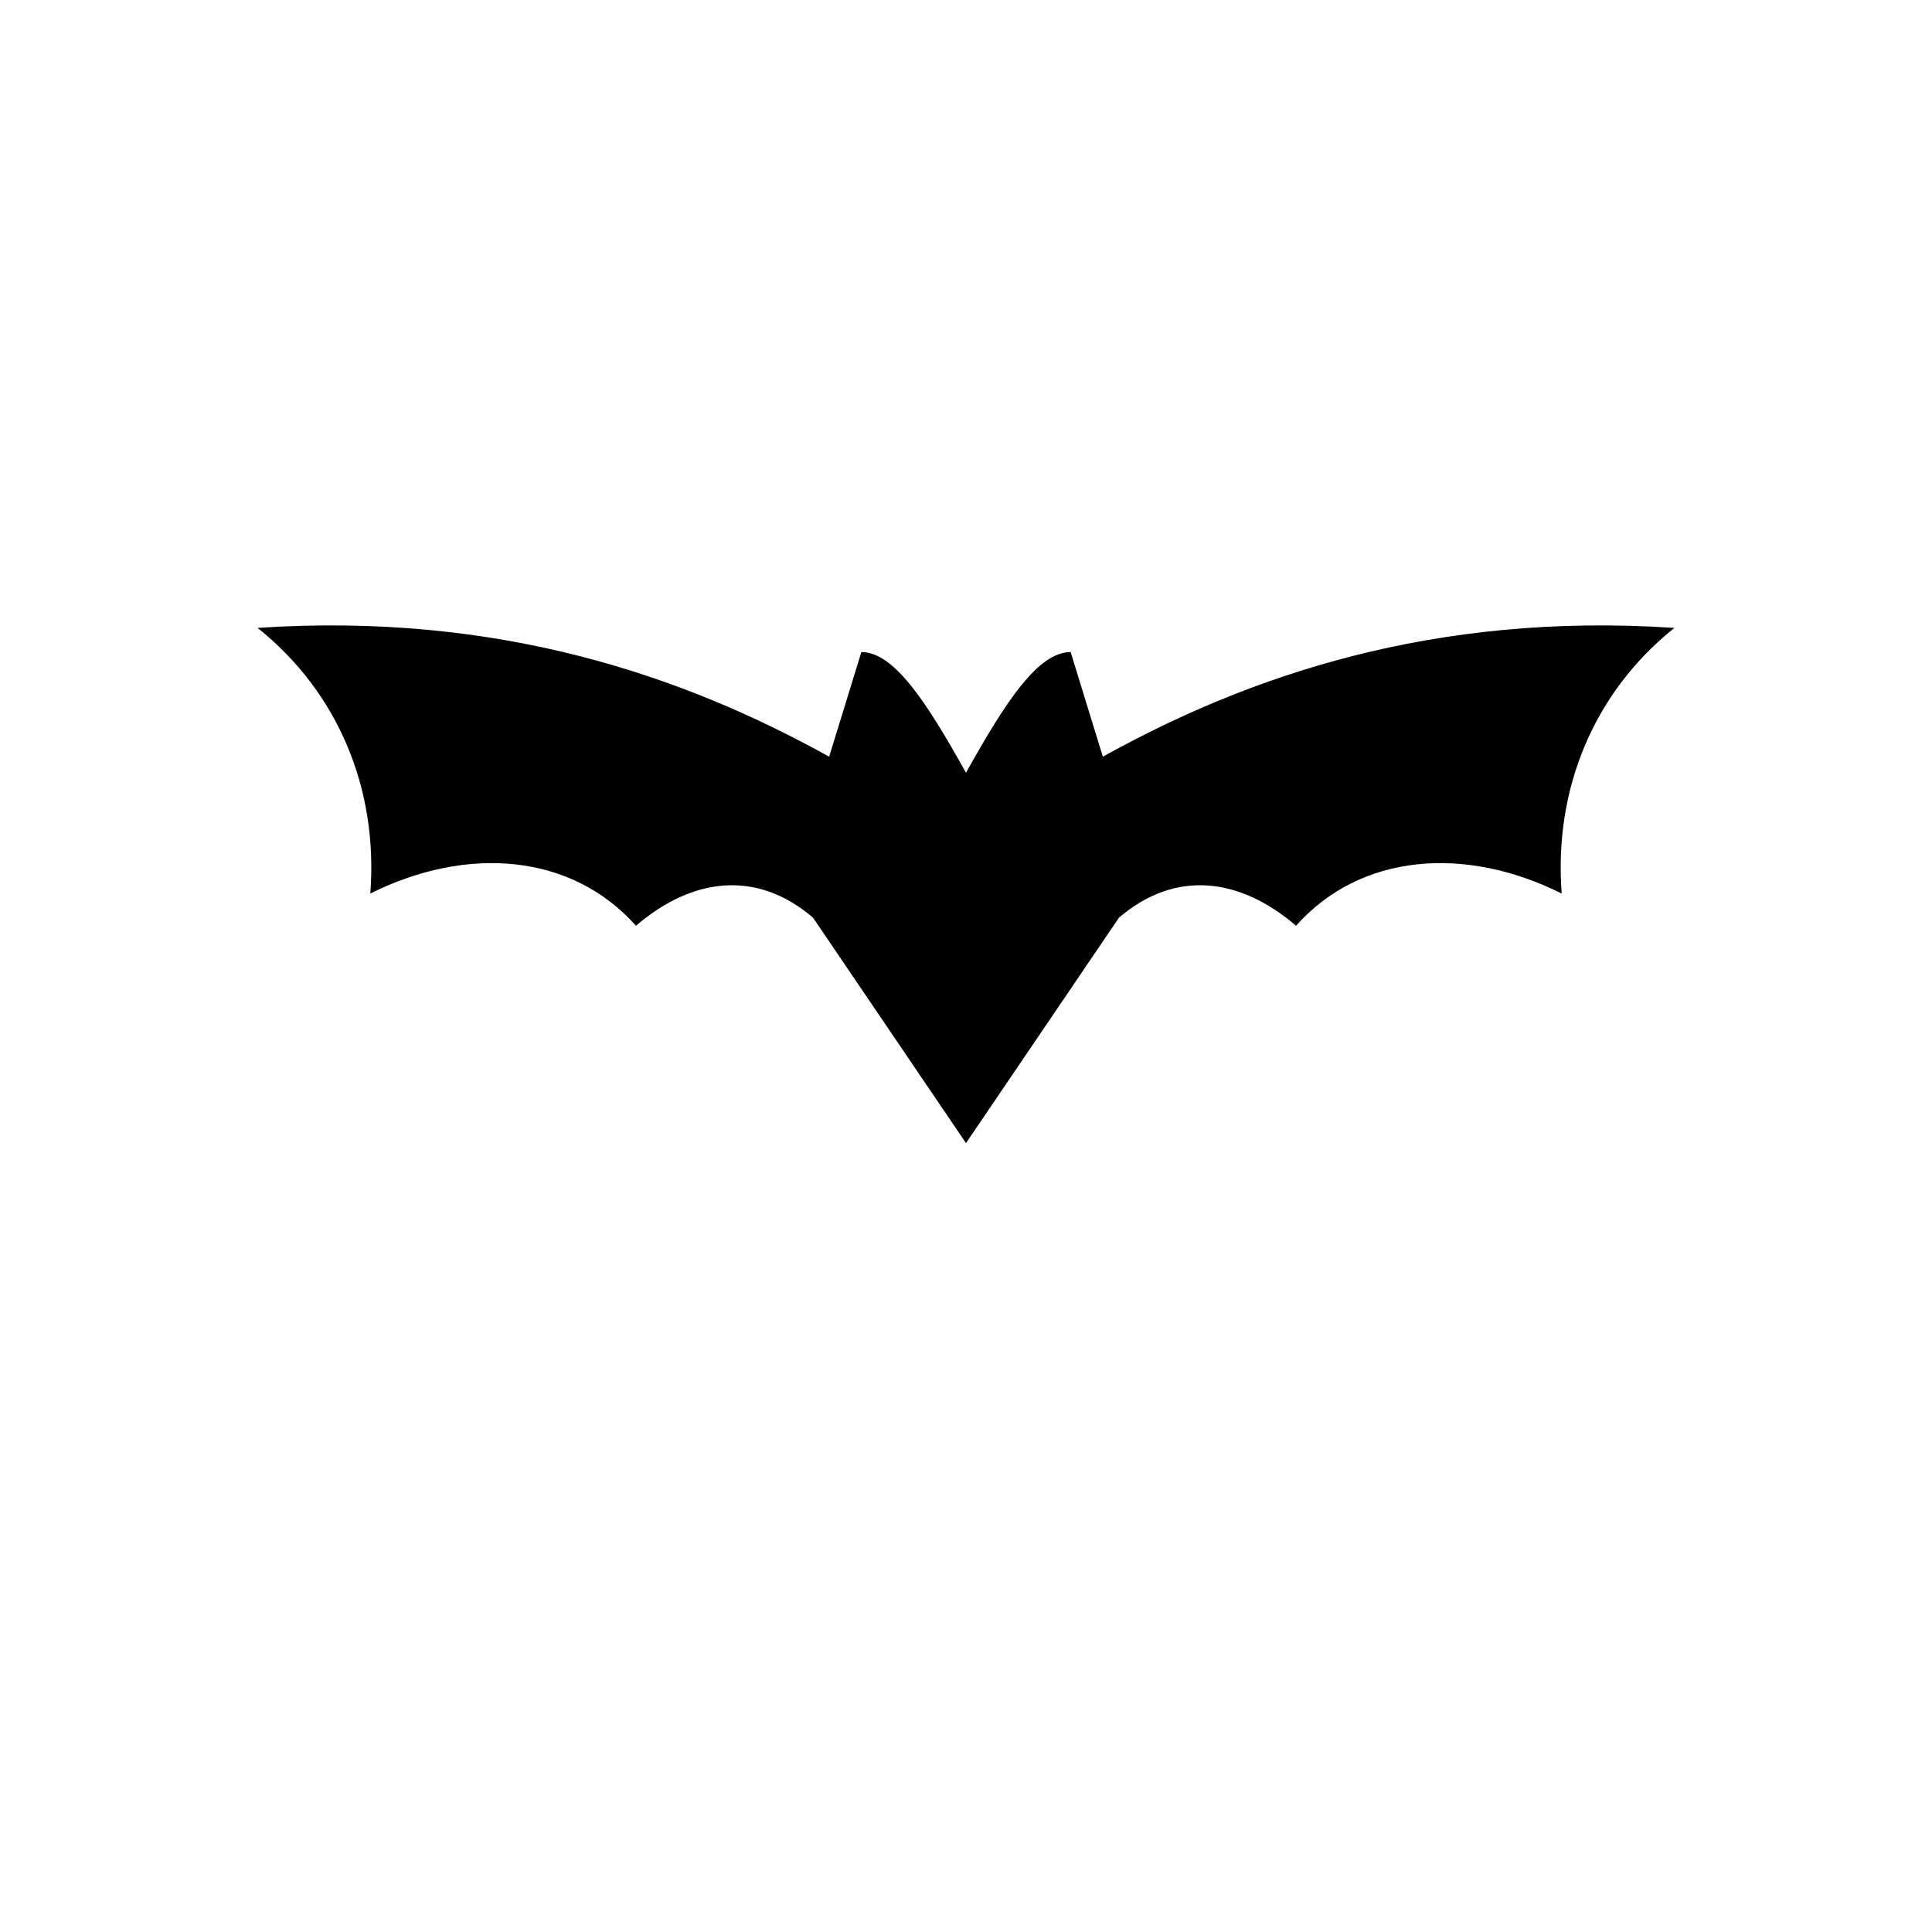
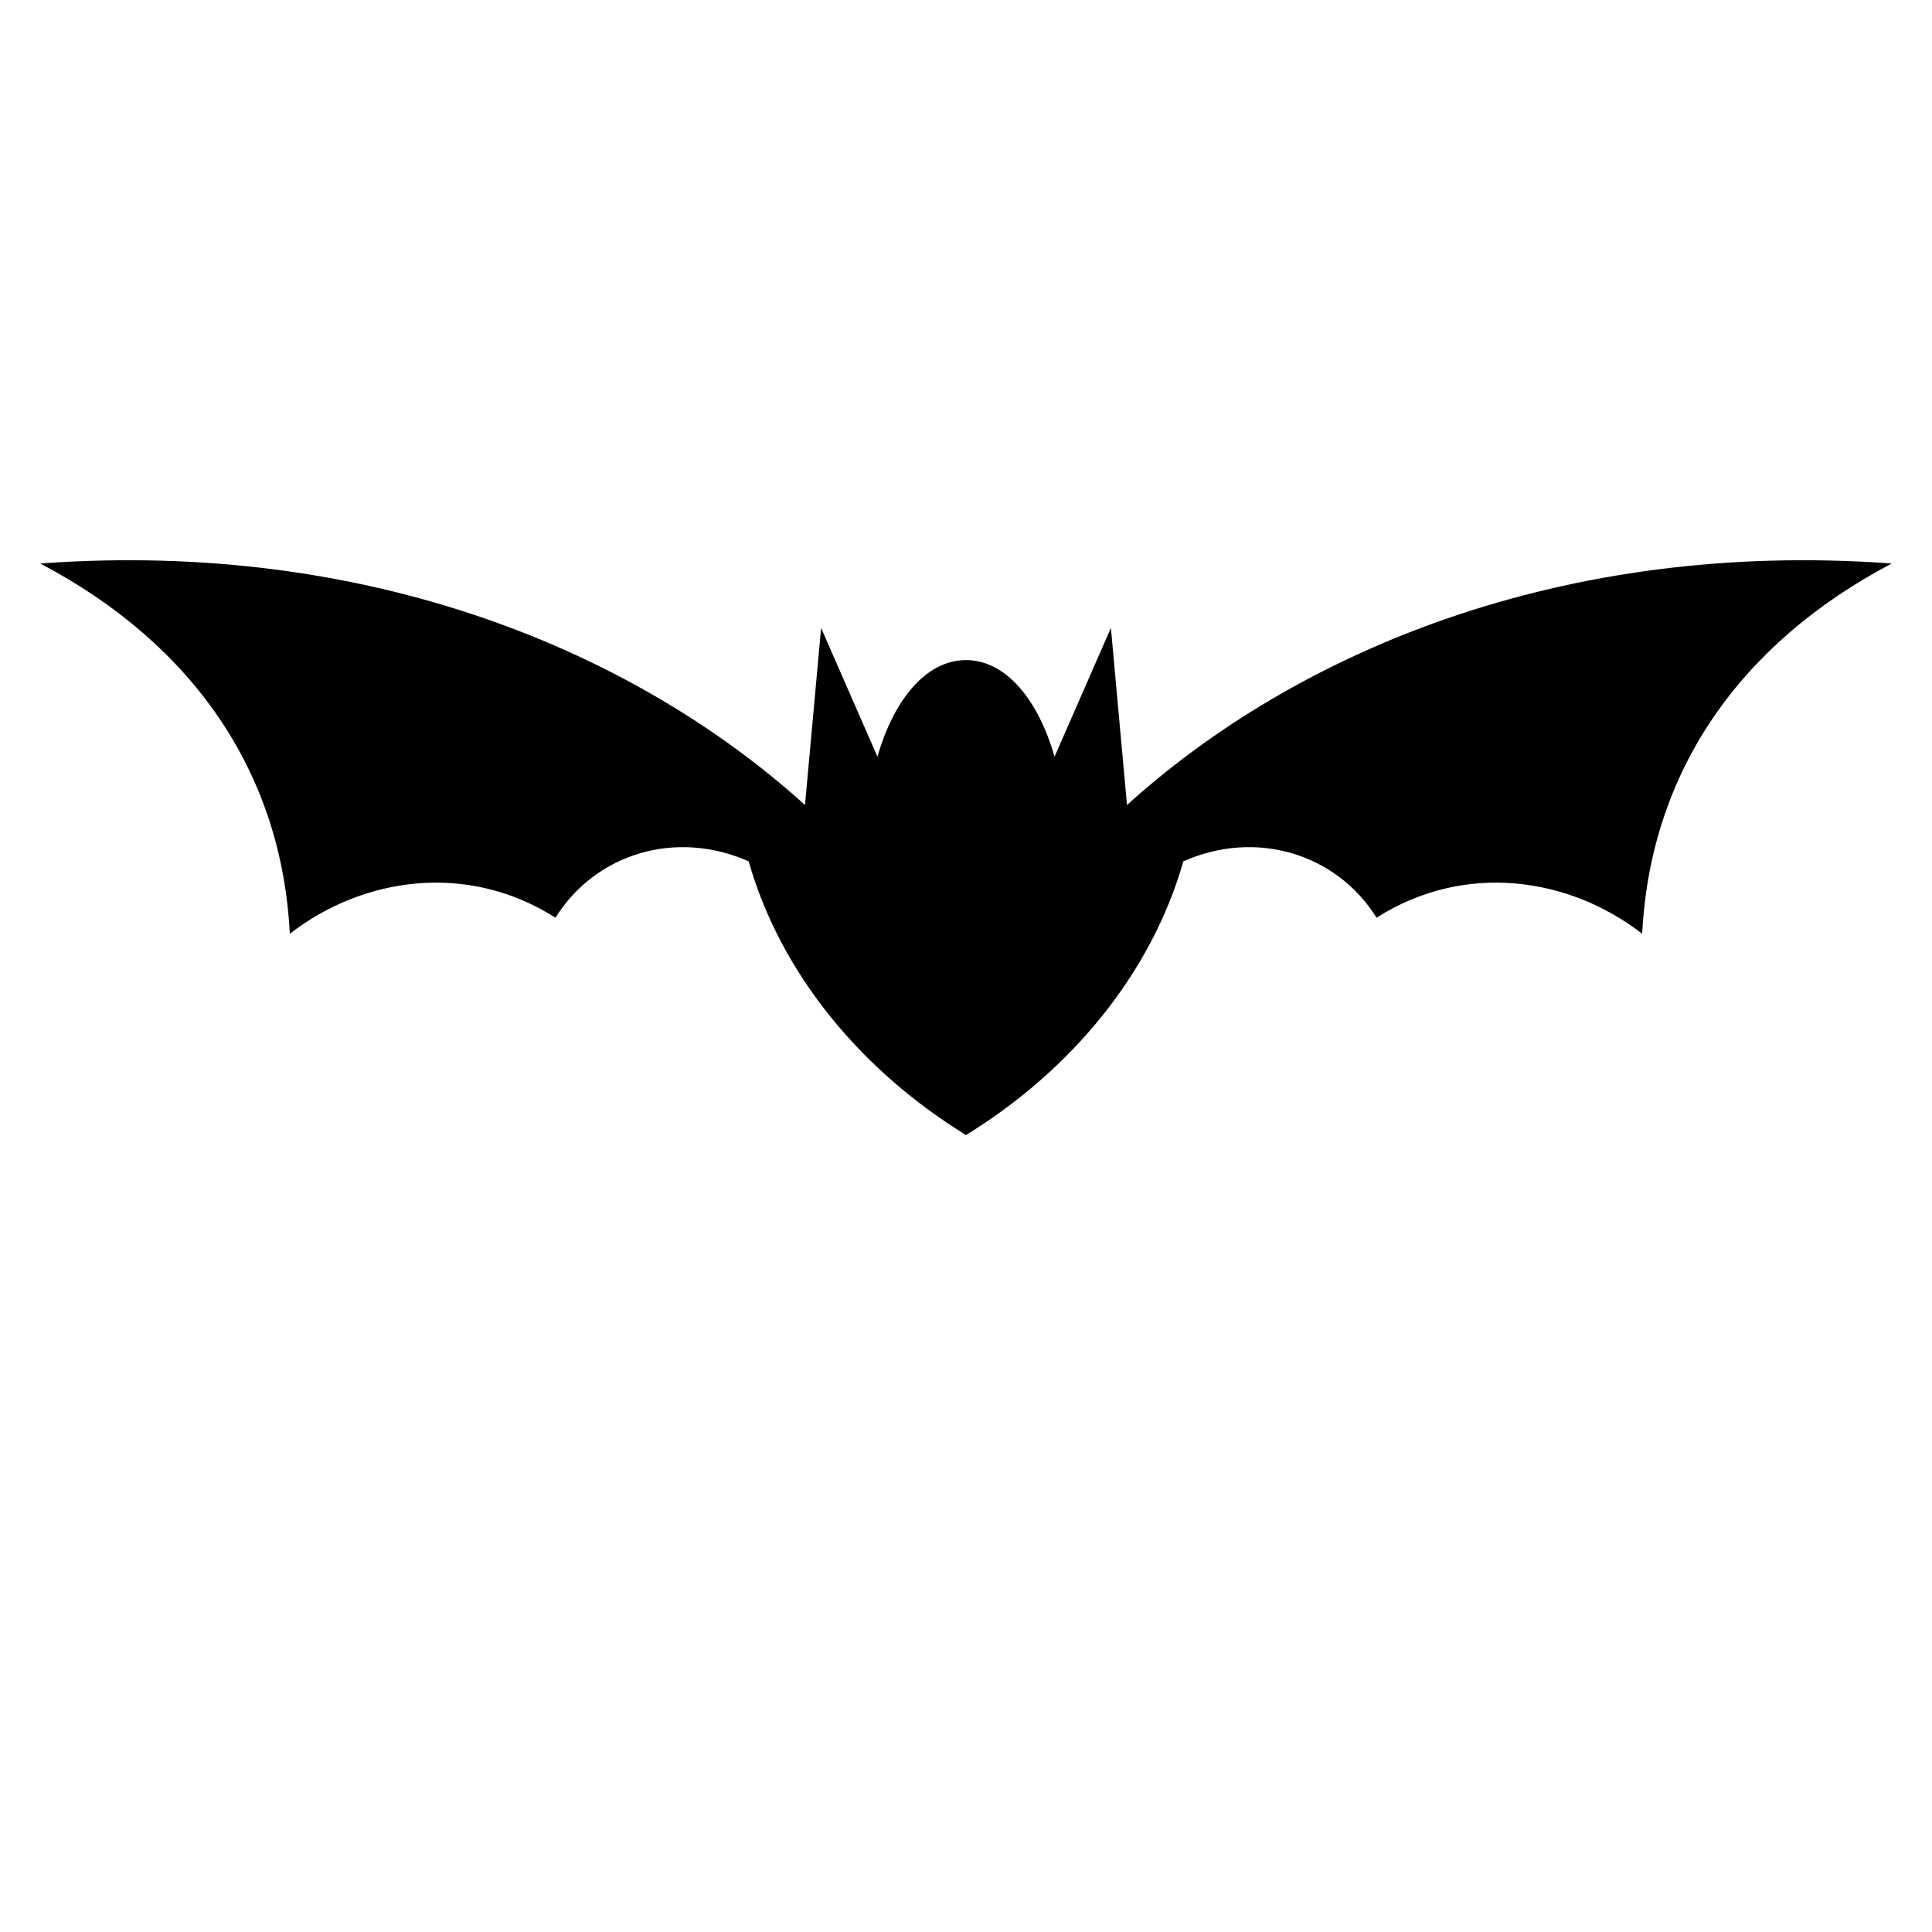
- <svg xmlns="http://www.w3.org/2000/svg" width="48" height="48" viewBox="0 0 24 24" fill="#000">
-   <path d="M12 9.6c.5-.9.9-1.5 1.3-1.5l.4 1.3c1.8-1 4.1-1.8 7.1-1.6-1 .8-1.5 2-1.4 3.3-1.2-.6-2.5-.5-3.3.4-.7-.6-1.5-.7-2.2-.1L12 14.2l-1.9-2.8c-.7-.6-1.5-.5-2.2.1-.8-.9-2.1-1-3.3-.4.1-1.3-.4-2.5-1.4-3.3 3-.2 5.3.6 7.1 1.6l.4-1.3c.4 0 .8.6 1.3 1.5z" />
+ <svg xmlns="http://www.w3.org/2000/svg" width="48" height="48" viewBox="0 0 24 24" color="#000">
+   <path fill="#000" d="M12 8.2c.5 0 .9.5 1.1 1.2l.7-1.6.2 2.2c2.1-1.9 5.4-3.3 9.5-3-1.9 1-3 2.6-3.1 4.6-.9-.7-2.2-.9-3.3-.2-.5-.8-1.5-1.1-2.4-.7-.4 1.4-1.4 2.6-2.7 3.4-1.3-.8-2.3-2-2.7-3.4-.9-.4-1.9-.1-2.4.7-1.1-.7-2.4-.5-3.3.2-.1-2-1.2-3.6-3.1-4.6 4.1-.3 7.4 1.1 9.5 3l.2-2.2.7 1.6c.2-.7.6-1.2 1.1-1.2z" />
</svg>
